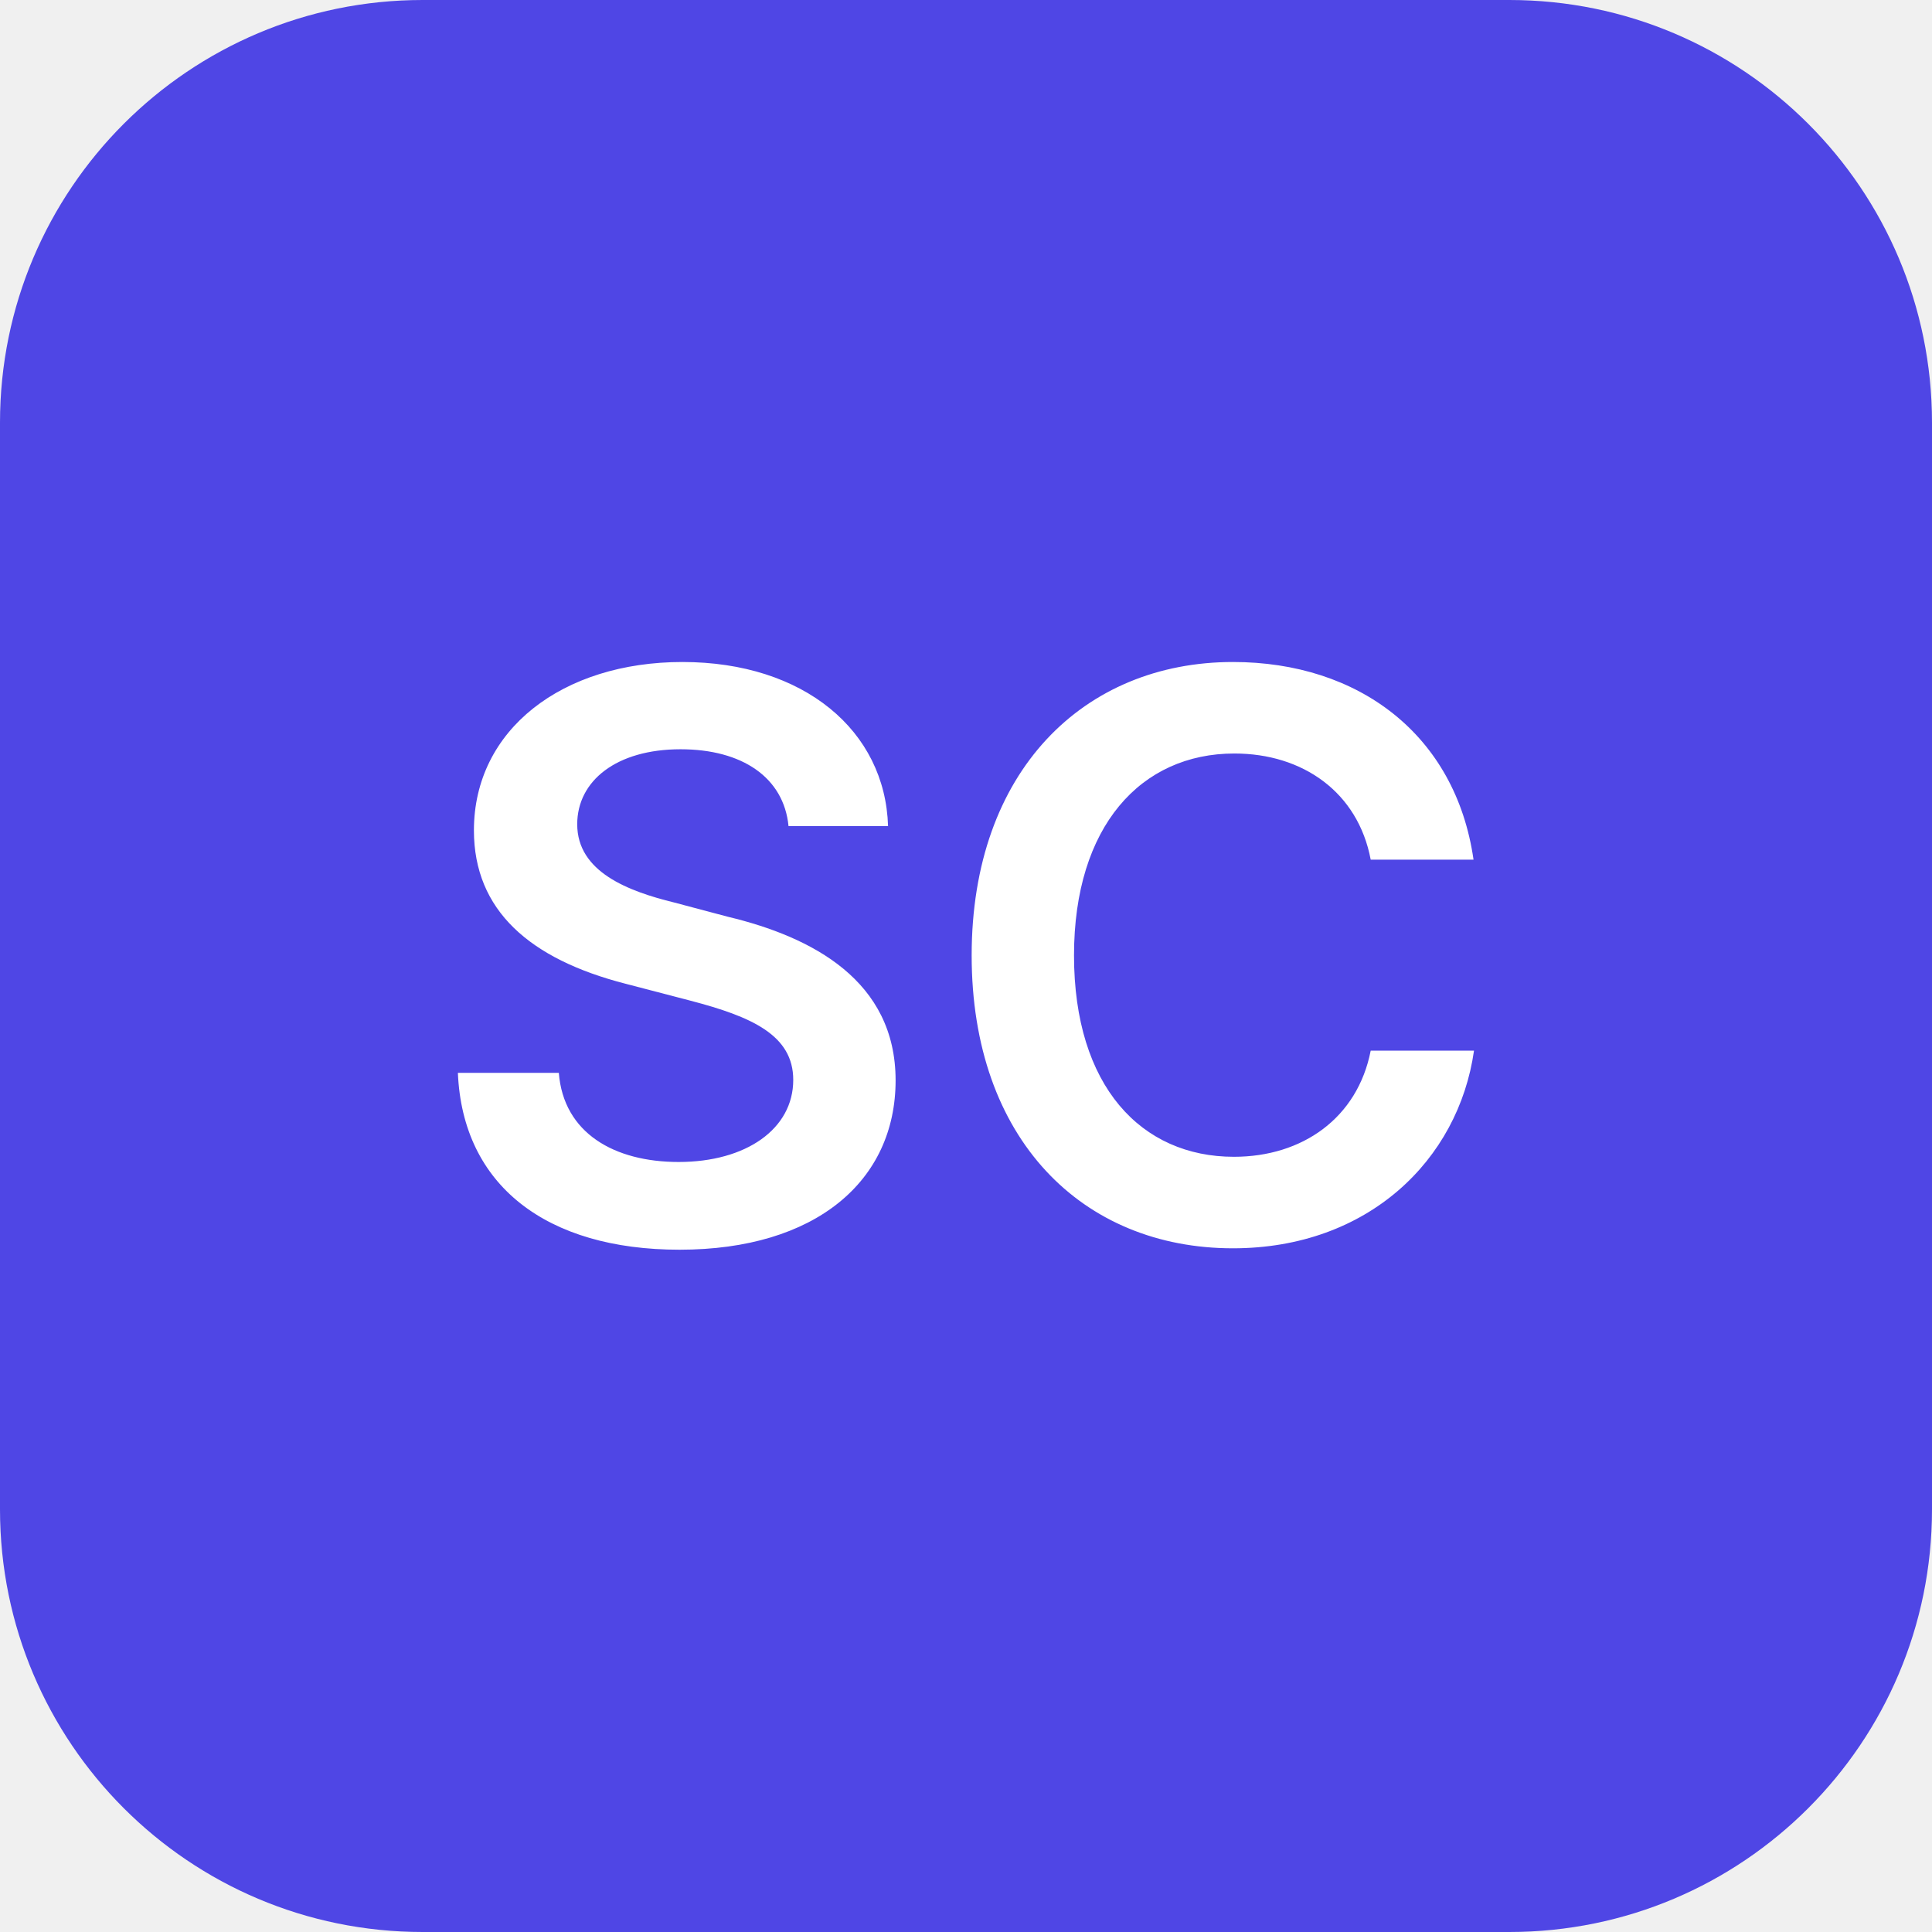
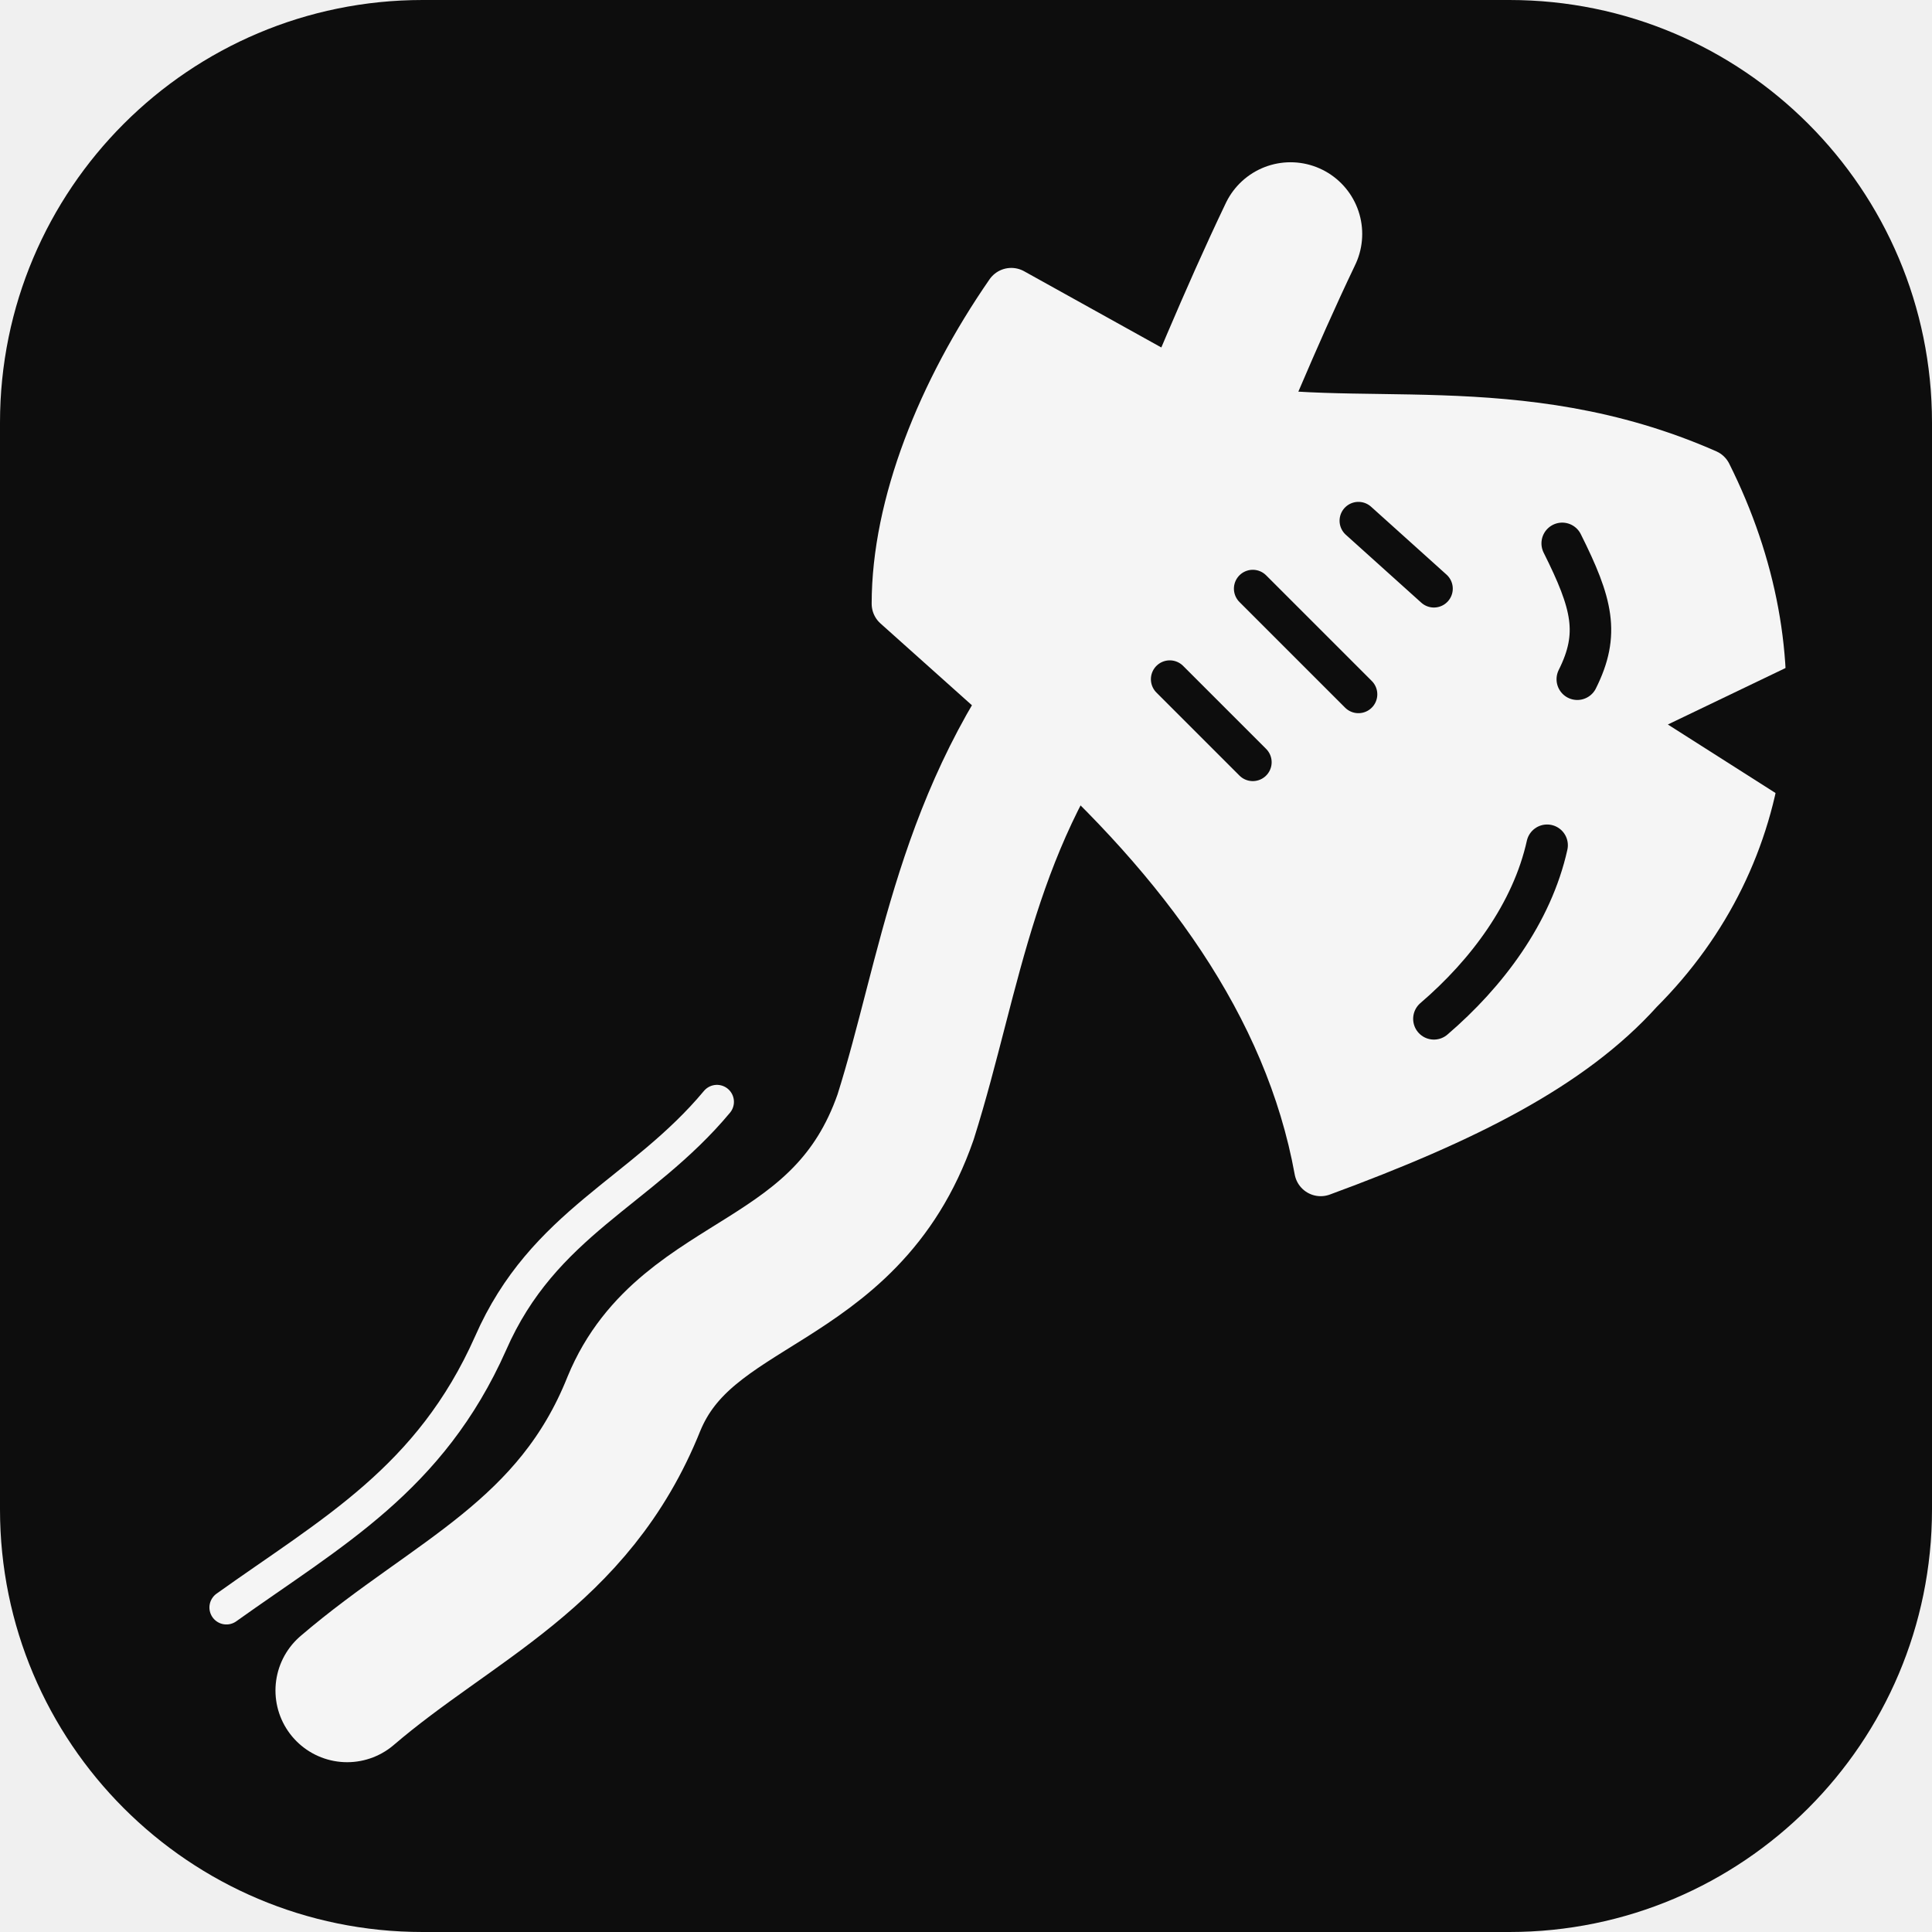
- <svg xmlns="http://www.w3.org/2000/svg" viewBox="0 0 64 64">
-   <rect width="64" height="64" rx="14" fill="#4f46e5" />
-   <text x="32" y="32" dy="0.35em" text-anchor="middle" font-family="ui-sans-serif, system-ui, -apple-system, sans-serif" font-size="26" font-weight="600" fill="#ffffff">SC</text>
+ <svg xmlns="http://www.w3.org/2000/svg" viewBox="0 0 256 256">
+   <rect width="256" height="256" rx="56" fill="#0d0d0d" />
+   <path d="M46 224 C60 212 76 206 84 186 C91 169 112 171 120 148 C126 129 128 108 144 88 C153 76 160 54 171 31" fill="none" stroke="#f5f5f5" stroke-width="19" stroke-linecap="round" stroke-linejoin="round" />
+   <path d="M30 213 C44 203 57 196 65 178 C72 162 85 158 95 146" fill="none" stroke="#f5f5f5" stroke-width="4.5" stroke-linecap="round" />
+   <path d="M161 54 C179 58 201 52 226 63 C238 87 235 113 217 131 C208 141 194 148 175 155 C171 133 157 114 138 97 L119 80 C119 67 125 52 134 39 Z" fill="#f5f5f5" stroke="#f5f5f5" stroke-width="7" stroke-linejoin="round" />
+   <path d="M246 84 L221 96 L243 110 Z" fill="#0d0d0d" />
+   <path d="M207 72 C211 80 212 84 209 90 M205 112 C203 121 197 129 190 135" fill="none" stroke="#0d0d0d" stroke-width="5.5" stroke-linecap="round" />
+   <path d="M166 78 L180 92 M155 90 L166 101 M180 69 L190 78" fill="none" stroke="#0d0d0d" stroke-width="5" stroke-linecap="round" />
</svg>
